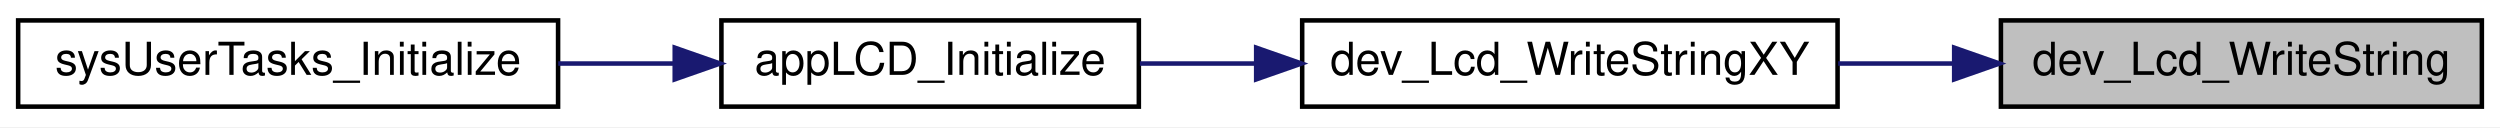
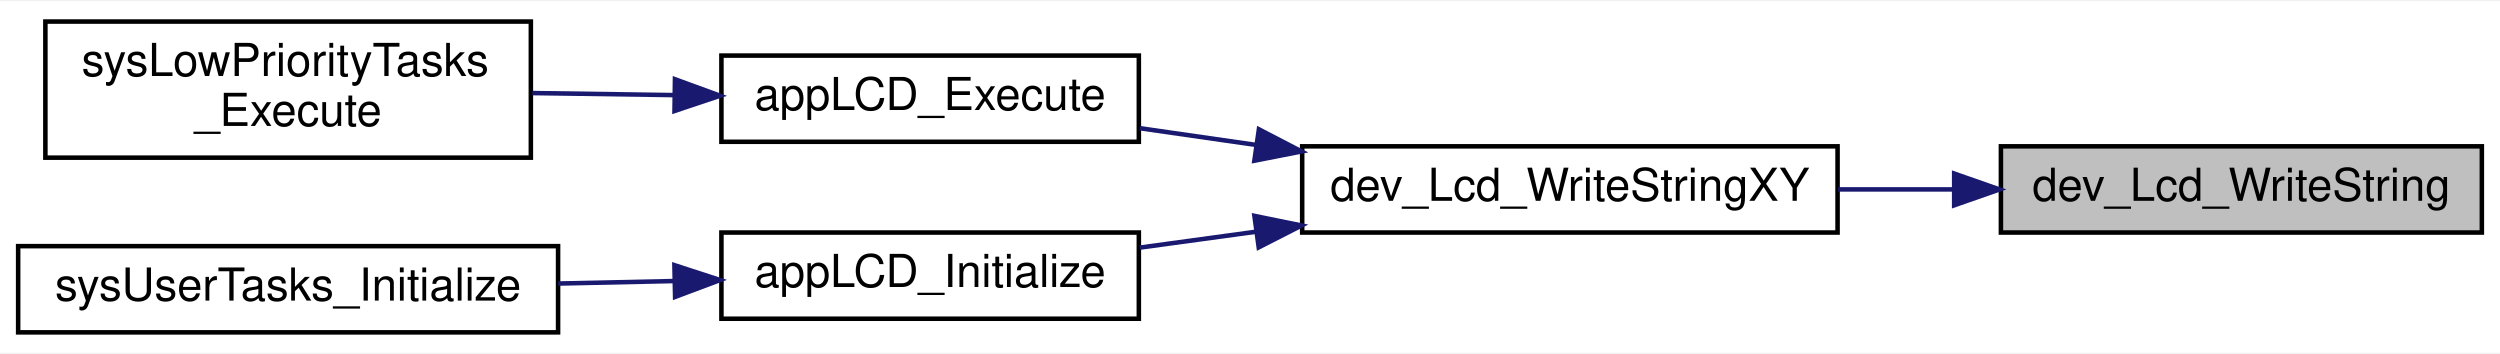
- <svg xmlns="http://www.w3.org/2000/svg" xmlns:xlink="http://www.w3.org/1999/xlink" width="551pt" height="28pt" viewBox="0.00 0.00 551.00 28.00">
-   <g id="graph0" class="graph" transform="scale(1 1) rotate(0) translate(4 24)">
-     <polygon fill="white" stroke="transparent" points="-4,4 -4,-24 547,-24 547,4 -4,4" />
+ <svg xmlns="http://www.w3.org/2000/svg" xmlns:xlink="http://www.w3.org/1999/xlink" width="551pt" height="78pt" viewBox="0.00 0.00 551.00 77.50">
+   <g id="graph0" class="graph" transform="scale(1 1) rotate(0) translate(4 73.5)">
+     <polygon fill="white" stroke="transparent" points="-4,4 -4,-73.5 547,-73.5 547,4 -4,4" />
    <g id="node1" class="node">
      <g id="a_node1">
        <a xlink:title="Writes a complete string on the LCD screen.">
-           <polygon fill="#bfbfbf" stroke="black" points="437,-0.5 437,-19.5 543,-19.5 543,-0.5 437,-0.5" />
-           <text text-anchor="middle" x="490" y="-7.5" font-family="Helvetica,sans-Serif" font-size="10.00">dev_Lcd_WriteString</text>
+           <polygon fill="#bfbfbf" stroke="black" points="437,-22.5 437,-41.5 543,-41.5 543,-22.5 437,-22.5" />
+           <text text-anchor="middle" x="490" y="-29.5" font-family="Helvetica,sans-Serif" font-size="10.00">dev_Lcd_WriteString</text>
        </a>
      </g>
    </g>
    <g id="node2" class="node">
      <g id="a_node2">
        <a xlink:href="a00440.html#ga24701a4c3ae760e7e0b9c70d93370ff3" target="_top" xlink:title="Sets the cursor position to the given x- and y-coordinates and writes the given string on the lcd scr...">
-           <polygon fill="white" stroke="black" points="283,-0.5 283,-19.5 401,-19.5 401,-0.5 283,-0.5" />
-           <text text-anchor="middle" x="342" y="-7.5" font-family="Helvetica,sans-Serif" font-size="10.00">dev_Lcd_WriteStringXY</text>
+           <polygon fill="white" stroke="black" points="283,-22.5 283,-41.5 401,-41.5 401,-22.5 283,-22.5" />
+           <text text-anchor="middle" x="342" y="-29.5" font-family="Helvetica,sans-Serif" font-size="10.00">dev_Lcd_WriteStringXY</text>
        </a>
      </g>
    </g>
    <g id="edge1" class="edge">
-       <path fill="none" stroke="midnightblue" d="M426.54,-10C418.11,-10 409.48,-10 401.13,-10" />
-       <polygon fill="midnightblue" stroke="midnightblue" points="426.7,-13.5 436.7,-10 426.7,-6.5 426.7,-13.5" />
+       <path fill="none" stroke="midnightblue" d="M426.54,-32C418.11,-32 409.48,-32 401.13,-32" />
+       <polygon fill="midnightblue" stroke="midnightblue" points="426.7,-35.5 436.7,-32 426.7,-28.5 426.7,-35.5" />
    </g>
    <g id="node3" class="node">
      <g id="a_node3">
-         <a xlink:href="a00435.html#gab93992748ced72fdc2989d0b0f369e54" target="_top" xlink:title="Initializes the LC display.">
-           <polygon fill="white" stroke="black" points="155,-0.5 155,-19.5 247,-19.5 247,-0.5 155,-0.5" />
-           <text text-anchor="middle" x="201" y="-7.5" font-family="Helvetica,sans-Serif" font-size="10.00">appLCD_Initialize</text>
+         <a xlink:href="a00435.html#gacd8e3f8ca8af94f13f7efa0df7ced6f5" target="_top" xlink:title="Refreshes the LC display.">
+           <polygon fill="white" stroke="black" points="155,-42.5 155,-61.5 247,-61.5 247,-42.5 155,-42.5" />
+           <text text-anchor="middle" x="201" y="-49.5" font-family="Helvetica,sans-Serif" font-size="10.00">appLCD_Execute</text>
        </a>
      </g>
    </g>
    <g id="edge2" class="edge">
-       <path fill="none" stroke="midnightblue" d="M272.74,-10C264.08,-10 255.4,-10 247.23,-10" />
-       <polygon fill="midnightblue" stroke="midnightblue" points="272.86,-13.5 282.86,-10 272.86,-6.5 272.86,-13.5" />
+       <path fill="none" stroke="midnightblue" d="M272.74,-41.82C264.08,-43.07 255.4,-44.32 247.23,-45.49" />
+       <polygon fill="midnightblue" stroke="midnightblue" points="273.46,-45.25 282.86,-40.37 272.46,-38.33 273.46,-45.25" />
+     </g>
+     <g id="node5" class="node">
+       <g id="a_node5">
+         <a xlink:href="a00435.html#gab93992748ced72fdc2989d0b0f369e54" target="_top" xlink:title="Initializes the LC display.">
+           <polygon fill="white" stroke="black" points="155,-3.5 155,-22.5 247,-22.5 247,-3.5 155,-3.5" />
+           <text text-anchor="middle" x="201" y="-10.5" font-family="Helvetica,sans-Serif" font-size="10.00">appLCD_Initialize</text>
+         </a>
+       </g>
+     </g>
+     <g id="edge4" class="edge">
+       <path fill="none" stroke="midnightblue" d="M272.74,-22.67C264.08,-21.49 255.4,-20.3 247.23,-19.18" />
+       <polygon fill="midnightblue" stroke="midnightblue" points="272.47,-26.17 282.86,-24.05 273.42,-19.23 272.47,-26.17" />
    </g>
    <g id="node4" class="node">
      <g id="a_node4">
+         <a xlink:href="a00517.html#gaa1ec8154dbf983b02b3b2dc186c5079d" target="_top" xlink:title="Low priority task sequence executed after the high priority task sequence execution is complete.">
+           <polygon fill="white" stroke="black" points="6,-39 6,-69 113,-69 113,-39 6,-39" />
+           <text text-anchor="start" x="14" y="-57" font-family="Helvetica,sans-Serif" font-size="10.00">sysLowPriorityTasks</text>
+           <text text-anchor="middle" x="59.5" y="-46" font-family="Helvetica,sans-Serif" font-size="10.00">_Execute</text>
+         </a>
+       </g>
+     </g>
+     <g id="edge3" class="edge">
+       <path fill="none" stroke="midnightblue" d="M144.59,-52.79C134.29,-52.94 123.55,-53.1 113.33,-53.24" />
+       <polygon fill="midnightblue" stroke="midnightblue" points="144.76,-56.29 154.71,-52.65 144.66,-49.29 144.76,-56.29" />
+     </g>
+     <g id="node6" class="node">
+       <g id="a_node6">
        <a xlink:href="a00530.html#ga2be64f5f0b9a2c0c6713f5a69d793e05" target="_top" xlink:title="Initializes the user-defined tasks.">
          <polygon fill="white" stroke="black" points="0,-0.5 0,-19.5 119,-19.5 119,-0.5 0,-0.5" />
          <text text-anchor="middle" x="59.5" y="-7.5" font-family="Helvetica,sans-Serif" font-size="10.00">sysUserTasks_Initialize</text>
        </a>
      </g>
    </g>
-     <g id="edge3" class="edge">
-       <path fill="none" stroke="midnightblue" d="M144.63,-10C136.22,-10 127.51,-10 119.04,-10" />
-       <polygon fill="midnightblue" stroke="midnightblue" points="144.71,-13.5 154.71,-10 144.71,-6.5 144.71,-13.5" />
+     <g id="edge5" class="edge">
+       <path fill="none" stroke="midnightblue" d="M144.63,-11.81C136.22,-11.63 127.51,-11.44 119.04,-11.26" />
+       <polygon fill="midnightblue" stroke="midnightblue" points="144.64,-15.31 154.71,-12.03 144.79,-8.31 144.64,-15.31" />
    </g>
  </g>
</svg>
